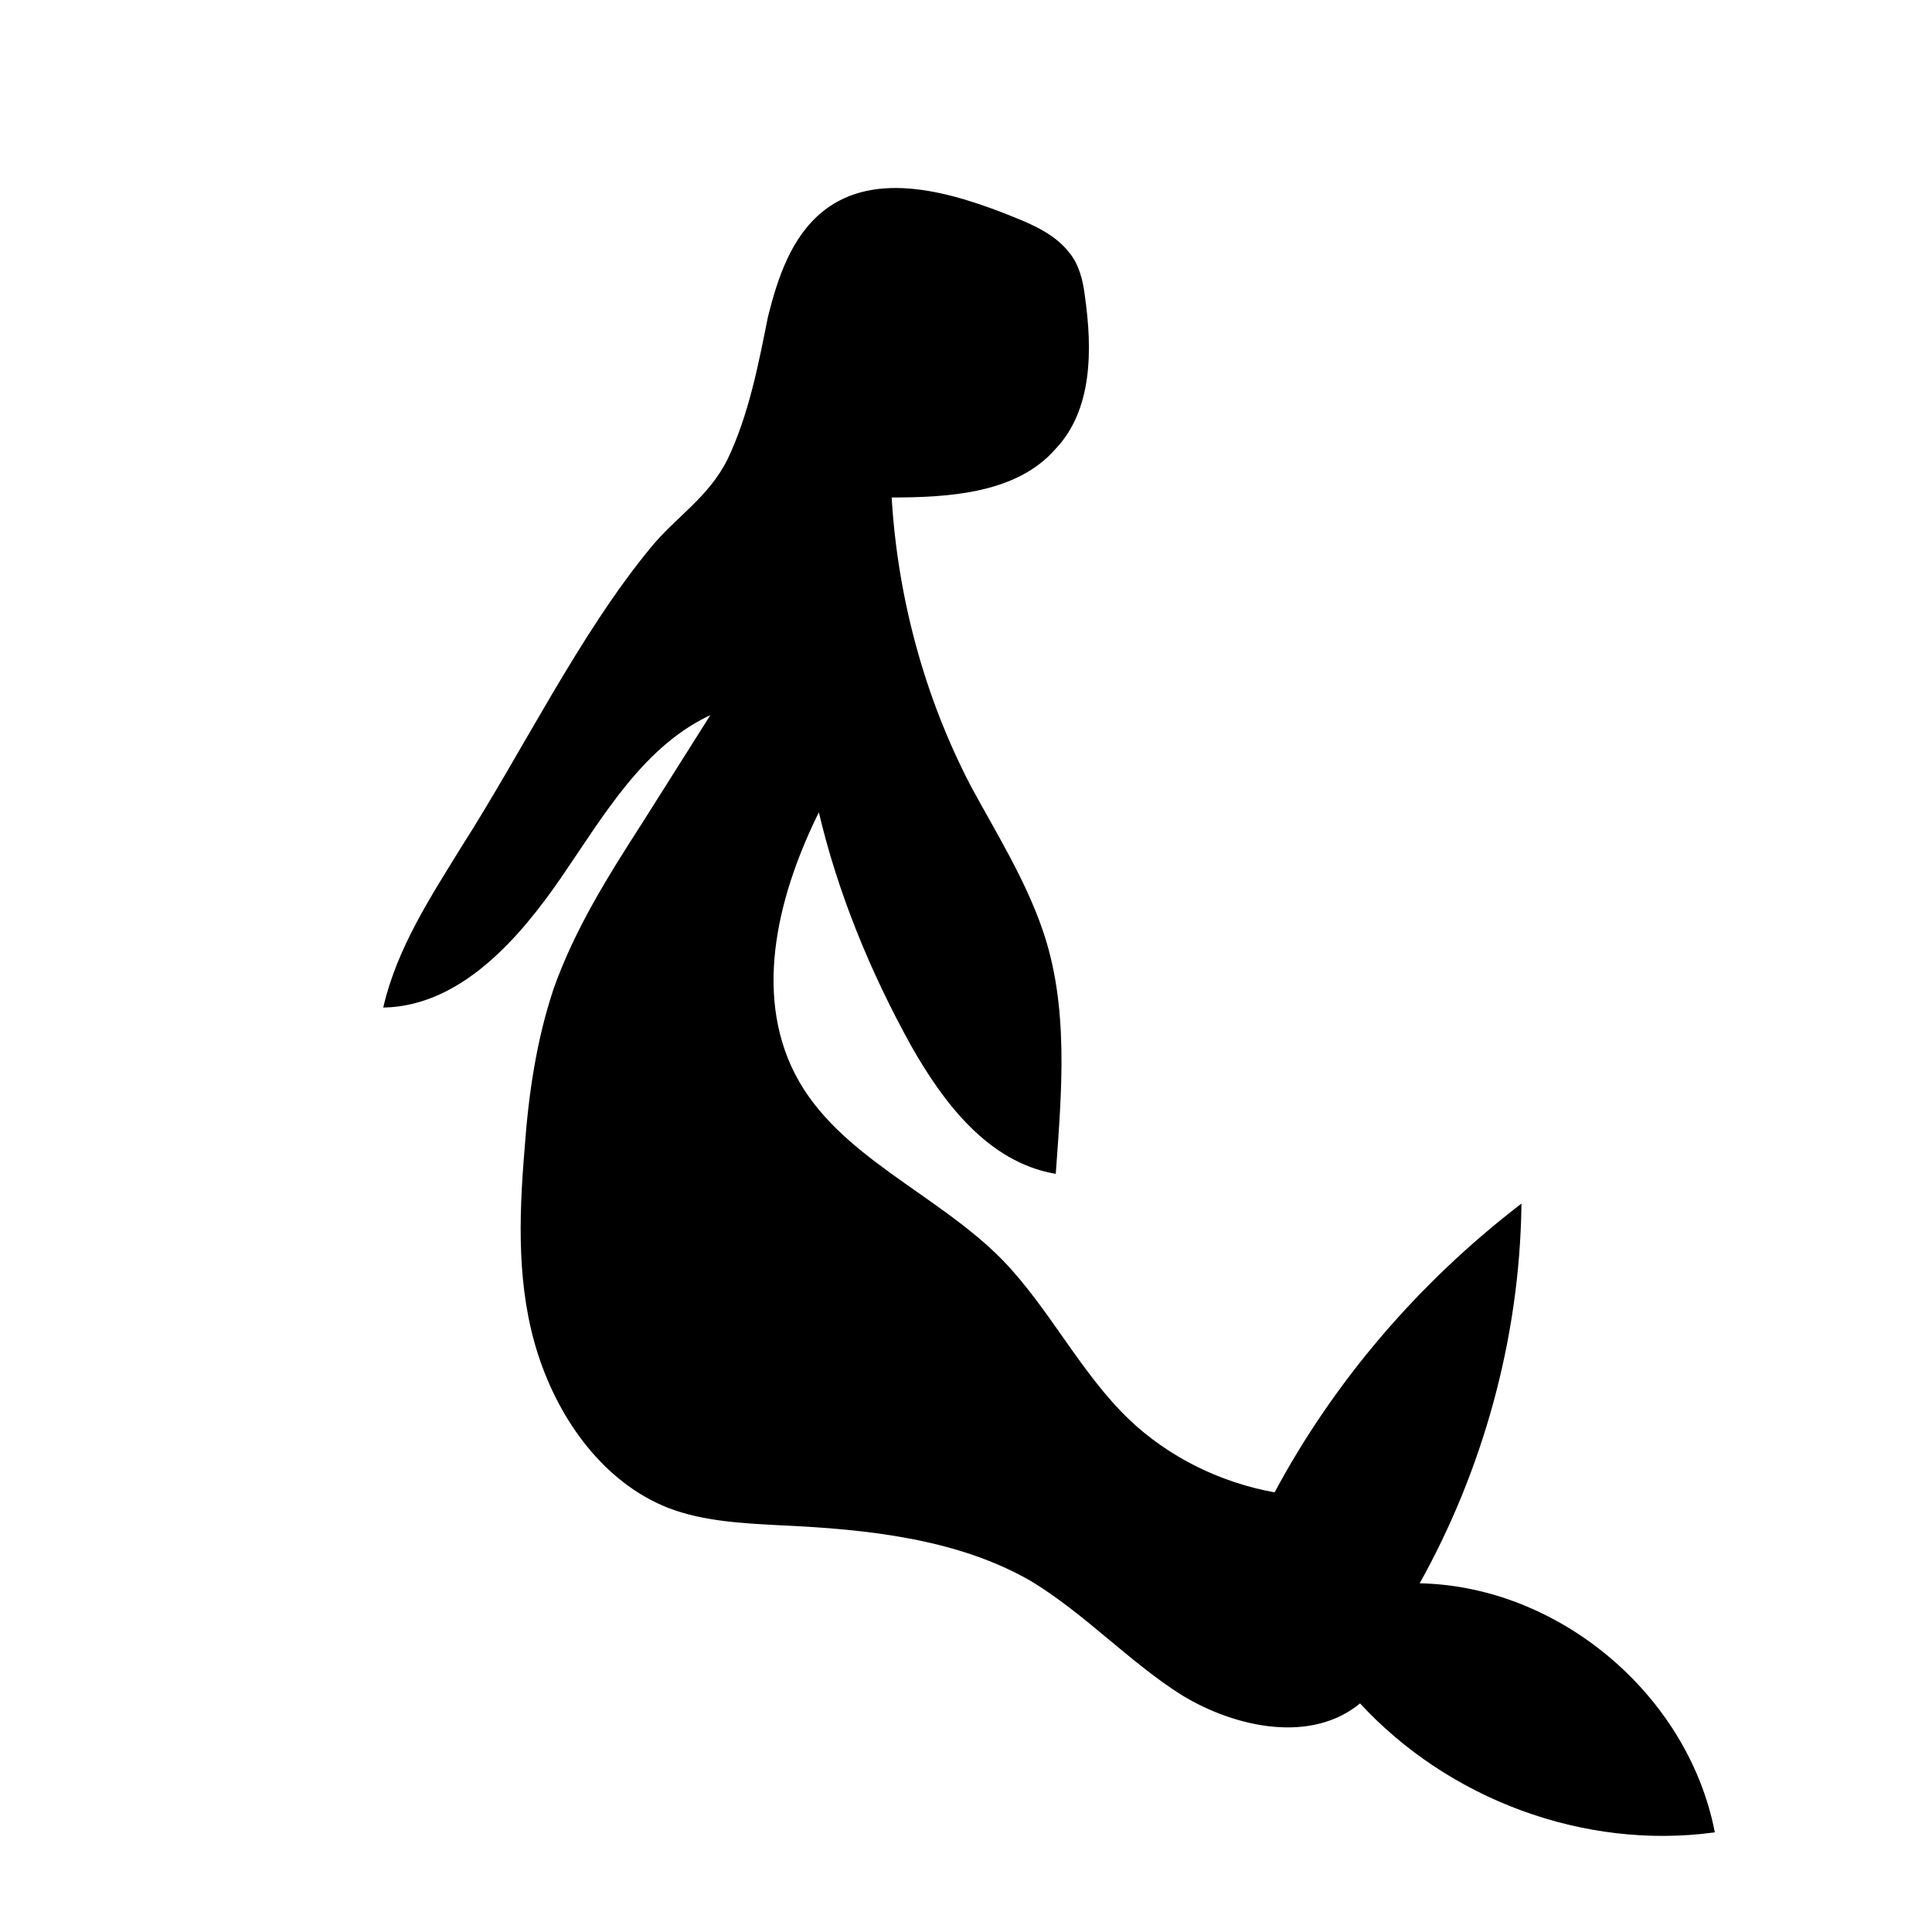
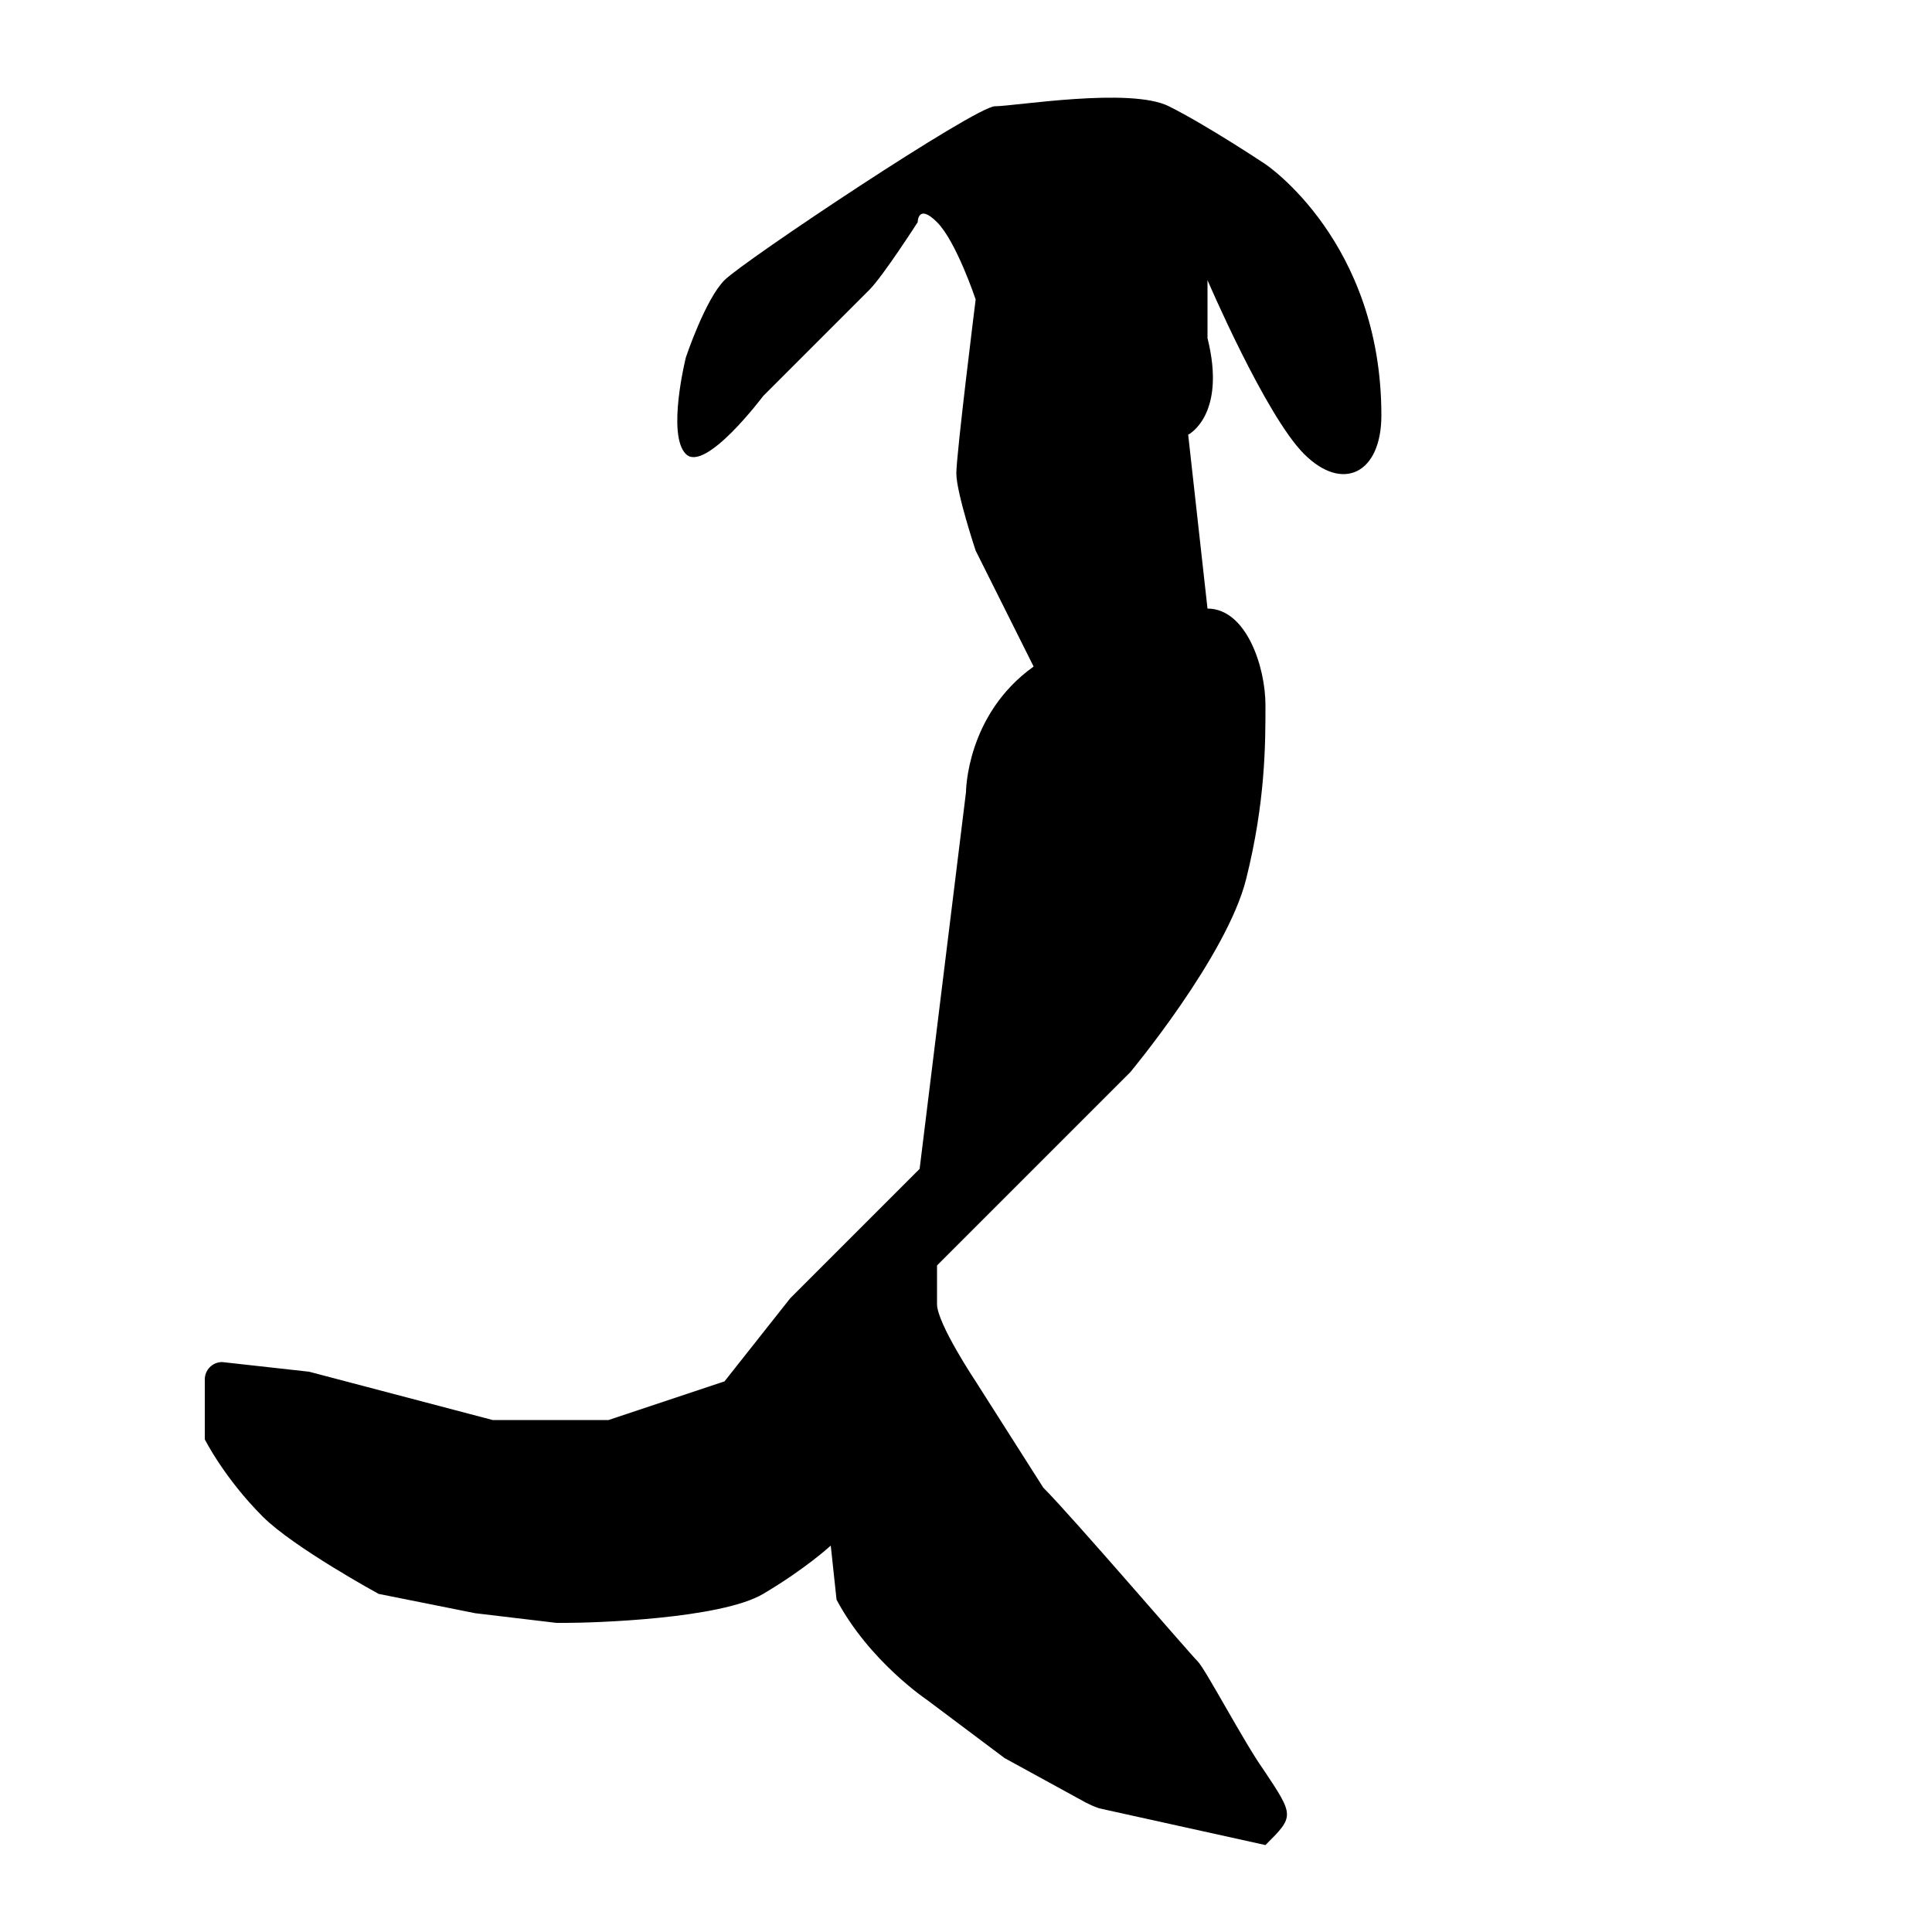
<svg xmlns="http://www.w3.org/2000/svg" version="1.1" id="Layer_1" x="0px" y="0px" viewBox="0 0 100 100" style="enable-background:new 0 0 100 100;" xml:space="preserve">
  <style type="text/css">
- 	.st0{stroke:#000000;stroke-width:0.1;stroke-miterlimit:10;}
+ 	.st0{fill:none;stroke:#000000;stroke-miterlimit:10;}
</style>
-   <path class="st0" d="M23.9,43.9c-1.6,2.6-3.3,5.2-4,8.2c3.9-0.1,6.9-3.5,9.1-6.7s4.3-6.9,7.9-8.5c-1.2,1.9-2.4,3.8-3.6,5.7  c-1.8,2.8-3.5,5.5-4.6,8.6c-0.9,2.7-1.3,5.5-1.5,8.3c-0.3,3.6-0.4,7.2,0.7,10.6s3.4,6.6,6.7,7.9c1.8,0.7,3.9,0.8,5.8,0.9  c4.5,0.2,9.2,0.7,13,2.9c2.8,1.7,5.1,4.2,7.8,5.9c2.8,1.7,6.7,2.5,9.2,0.4c4.6,5,11.6,7.6,18.3,6.7c-1.4-7.1-8.1-12.7-15.3-12.8  c3.3-5.9,5.2-12.7,5.3-19.6c-5.2,4-9.6,9.1-12.7,14.9c-2.8-0.5-5.5-1.8-7.6-3.8c-2.5-2.4-4.1-5.7-6.5-8.2c-3.4-3.5-8.6-5.4-10.8-9.7  s-0.8-9.5,1.3-13.7c1,4.3,2.7,8.4,4.8,12.2c1.7,3,4,6,7.4,6.6c0.3-4.2,0.7-8.6-0.7-12.6c-0.9-2.6-2.4-5-3.7-7.4  c-2.4-4.6-3.8-9.8-4.1-15c3,0,6.5-0.2,8.5-2.5c1.9-2,1.9-5.1,1.5-7.9c-0.1-0.8-0.3-1.6-0.8-2.2c-0.7-0.9-1.8-1.4-2.8-1.8  c-3.2-1.3-7.2-2.5-9.9-0.3c-1.6,1.3-2.3,3.4-2.8,5.4c-0.5,2.5-1,5.1-2.1,7.4c-1,2-2.7,3-4,4.6C30,32.9,27.1,38.9,23.9,43.9z" />
+   <path class="st0" d="M176.5,76.5" />
+   <path d="M62.5,17.5c1,4-1,5-1,5l1,9c2,0,3,3,3,5s0,5-1,9s-6,10-6,10l-10,10c0,0,0,1,0,2s2,4,2,4L54,77c1.5,1.5,7.5,8.5,8,9  c0.4,0.4,2.4,4.2,3.4,5.6C67,94,67,94,65.5,95.5l0,0l-8.6-1.9c-0.3-0.1-0.5-0.2-0.7-0.3L52,91l-4-3c0,0-3-2-4.7-5.2L43,80  c0,0-1.3,1.2-3.5,2.5c-2.2,1.3-8.8,1.5-10.2,1.5c-0.2,0-0.4,0-0.5,0l-4.2-0.5l-5-1c0,0-4.4-2.4-6-4c-2-2-3-4-3-4v-3.1  c0-0.5,0.4-0.9,0.9-0.9L16,71l9.5,2.5h6l6-2l3.4-4.3c0.1-0.1,0.2-0.2,0.3-0.3l6.4-6.4L50,41c0,0,0-4,3.5-6.5l-3-6c0,0-1-3-1-4  s1-9,1-9s-1-3-2-4s-1,0-1,0S45.7,14.3,45,15c-0.5,0.5-5.5,5.5-5.5,5.5s-3,4-4,3s0-5,0-5s1-3,2-4s13-9,14-9s7-1,9,0s5,3,5,3s6,4,6,13  c0,3-2,4-4,2s-5-9-5-9V17.5z" />
</svg>
